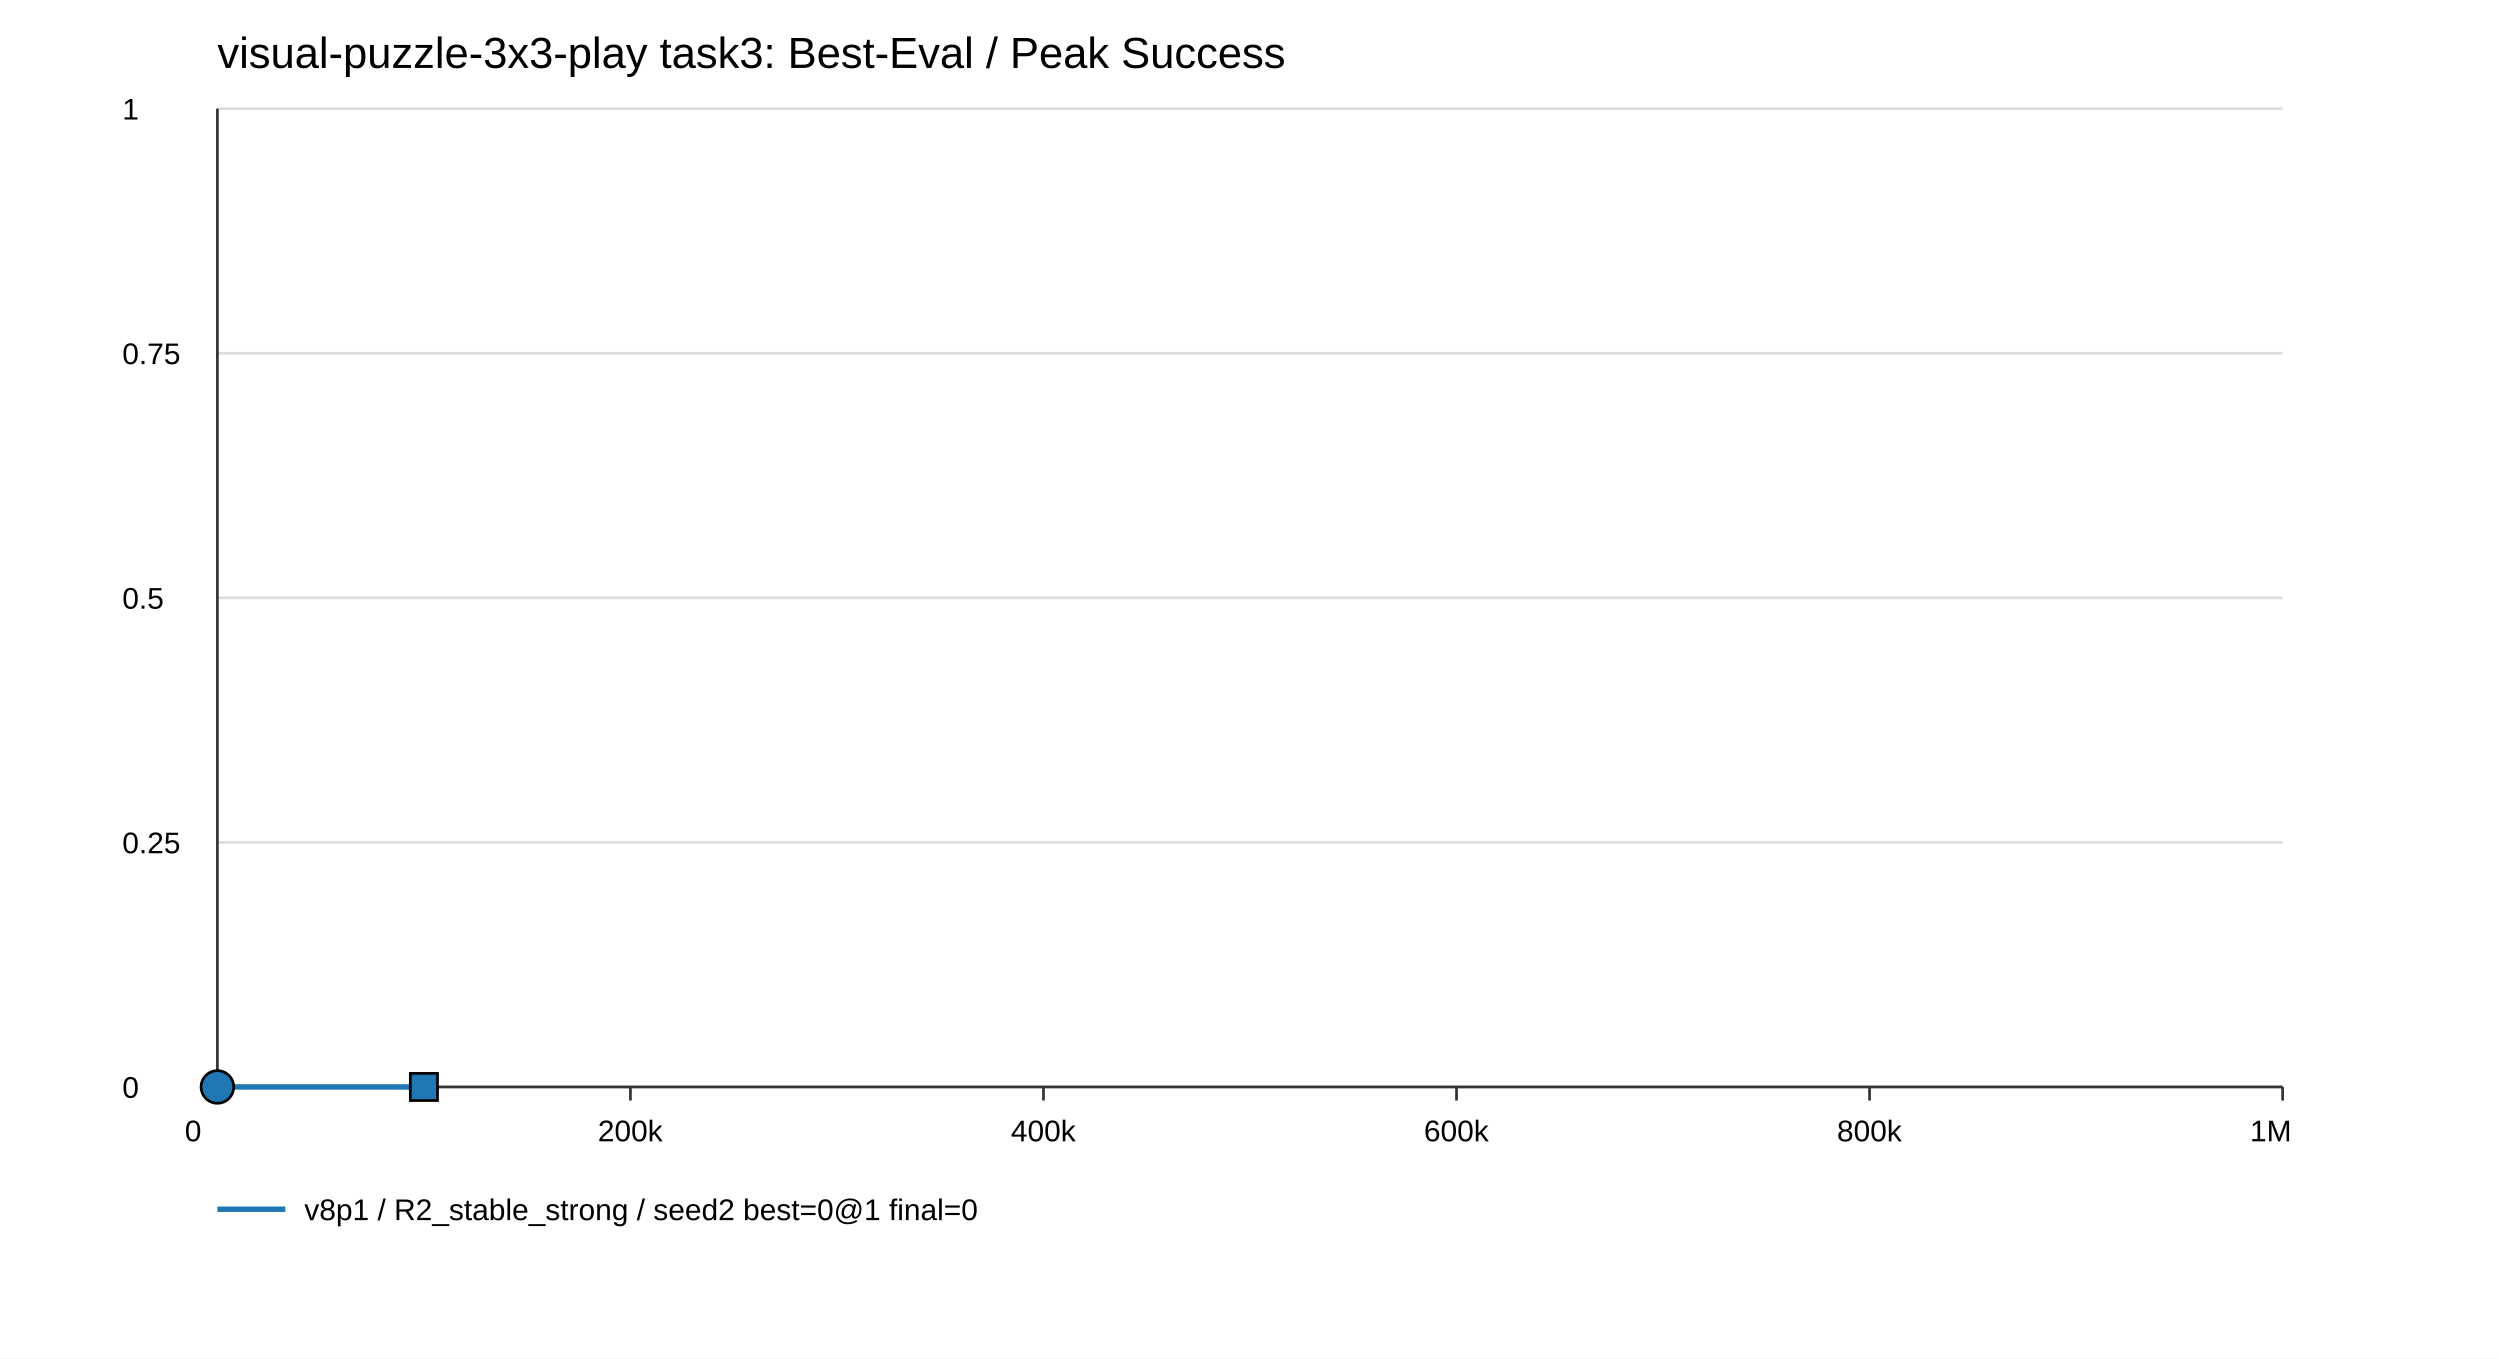
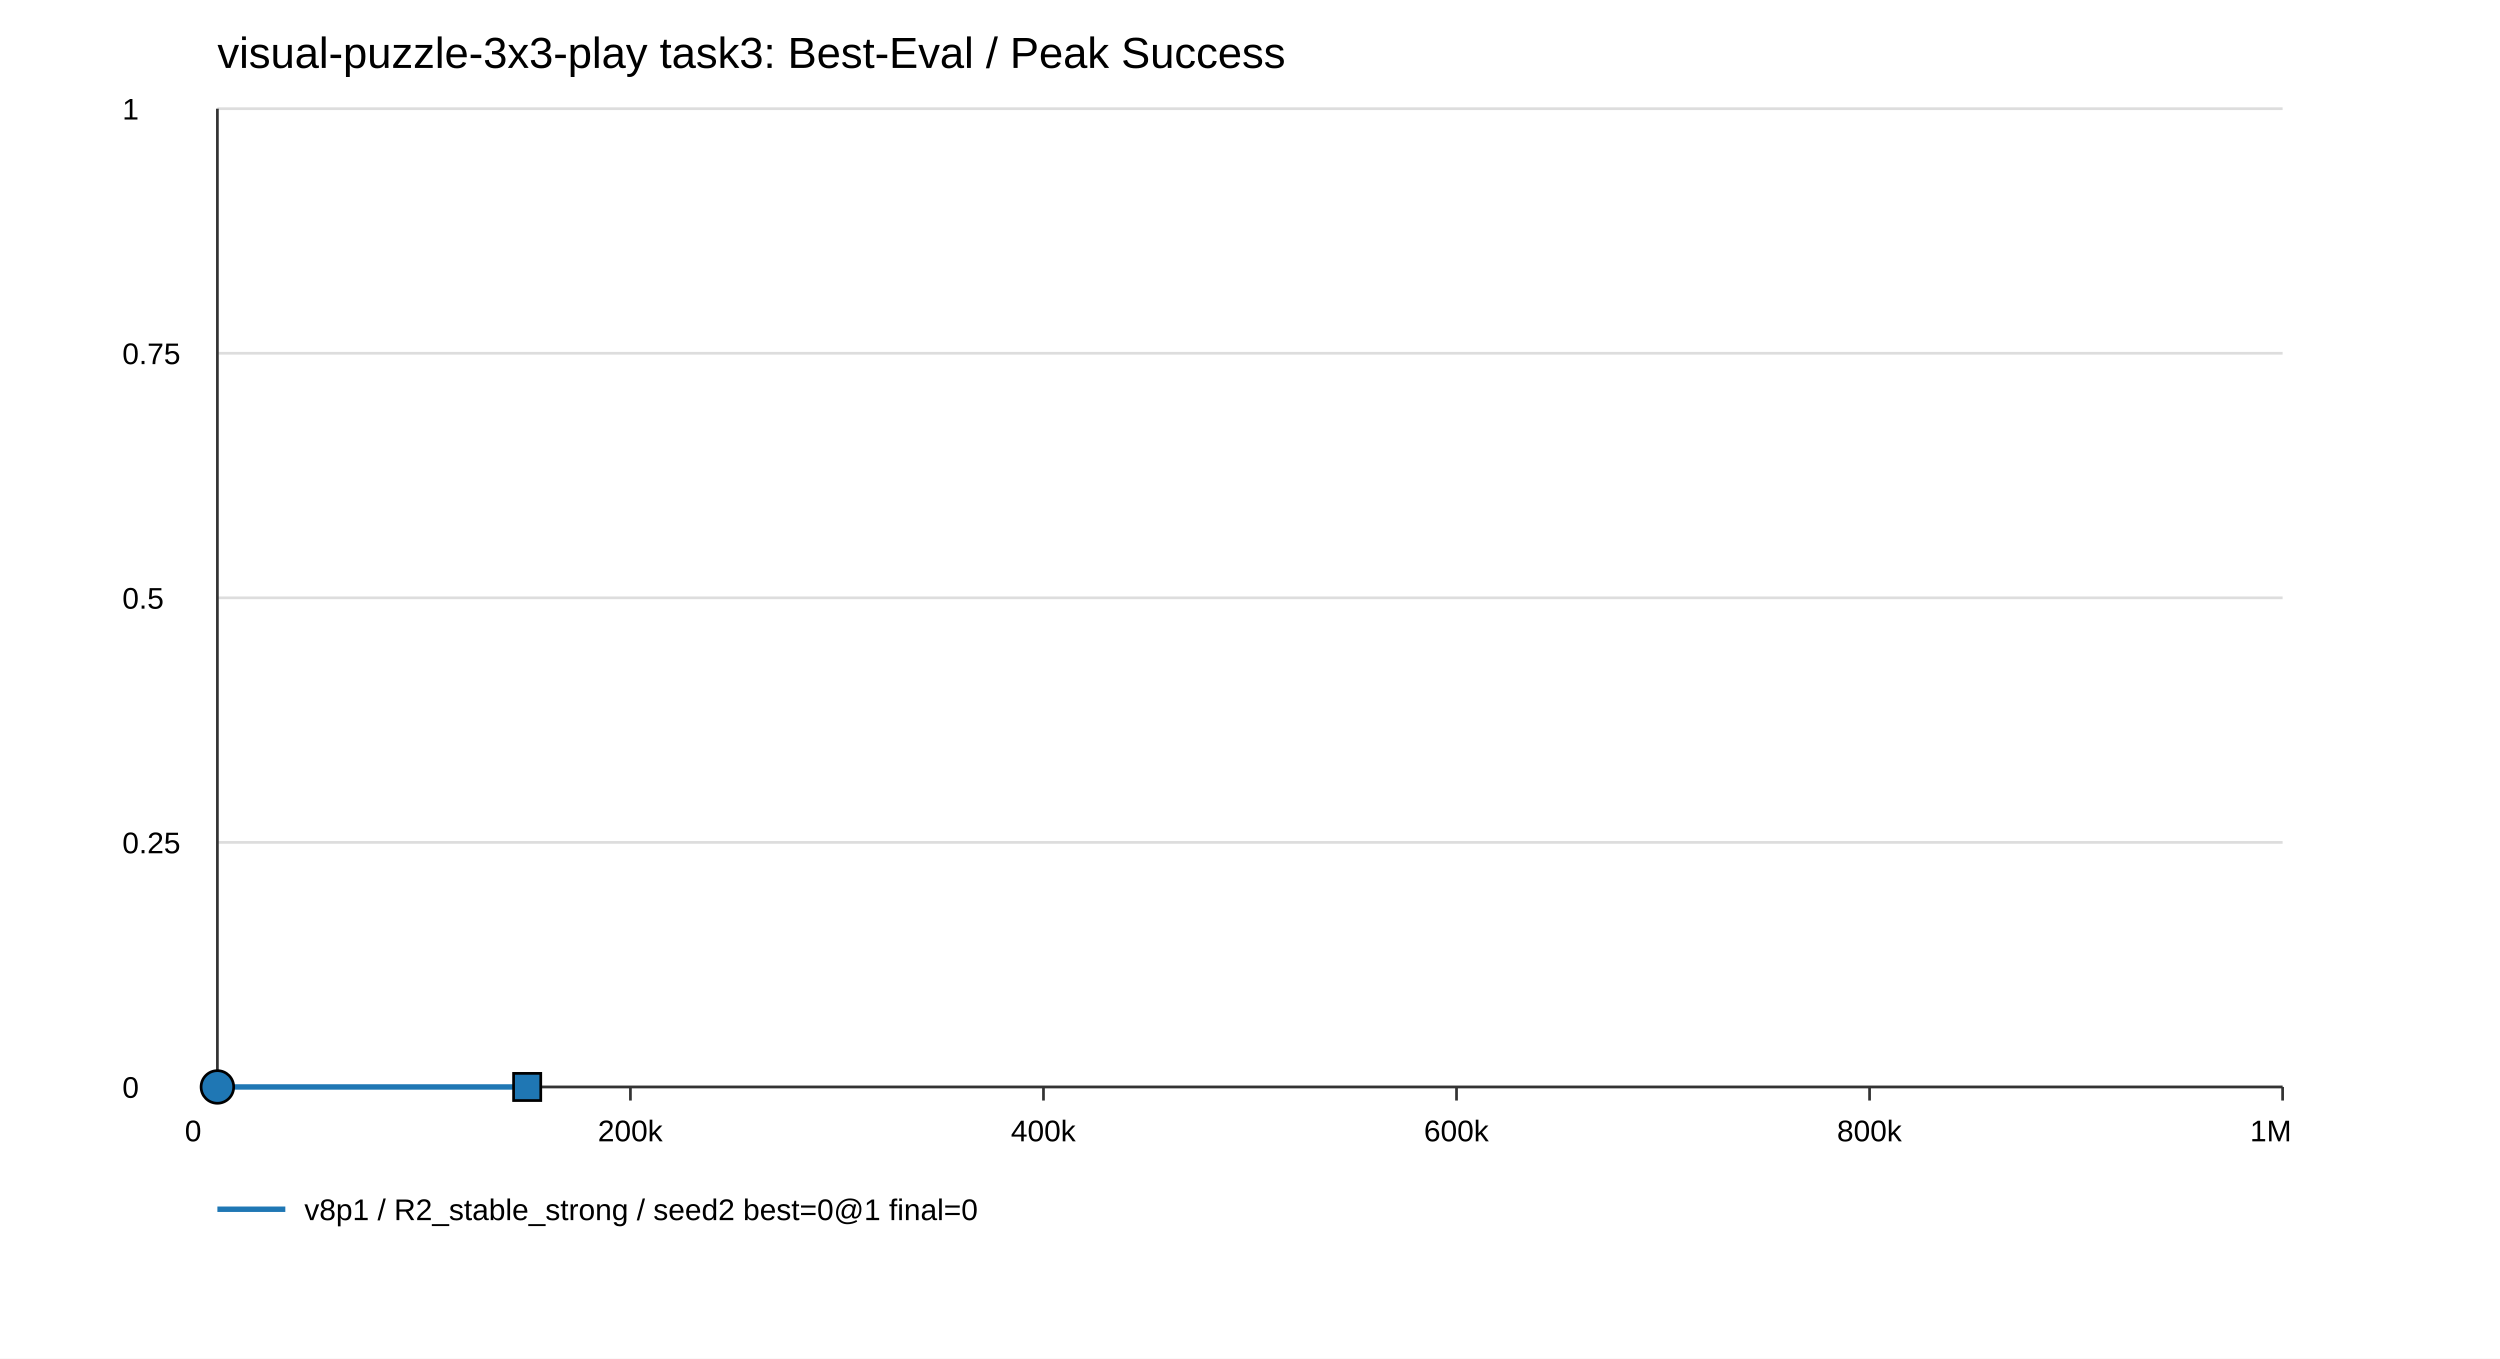
<svg xmlns="http://www.w3.org/2000/svg" width="920" height="500" viewBox="0 0 920 500">
  <rect width="100%" height="100%" fill="white" />
  <text x="80" y="25" font-family="Arial" font-size="16">visual-puzzle-3x3-play task3: Best-Eval / Peak Success</text>
  <line x1="80" y1="400.0" x2="840" y2="400.0" stroke="#ddd" />
  <text x="45" y="404.0" font-family="Arial" font-size="11">0</text>
  <line x1="80" y1="310.0" x2="840" y2="310.0" stroke="#ddd" />
  <text x="45" y="314.0" font-family="Arial" font-size="11">0.25</text>
  <line x1="80" y1="220.0" x2="840" y2="220.0" stroke="#ddd" />
  <text x="45" y="224.0" font-family="Arial" font-size="11">0.5</text>
  <line x1="80" y1="130.0" x2="840" y2="130.0" stroke="#ddd" />
  <text x="45" y="134.0" font-family="Arial" font-size="11">0.75</text>
  <line x1="80" y1="40.0" x2="840" y2="40.0" stroke="#ddd" />
  <text x="45" y="44.0" font-family="Arial" font-size="11">1</text>
  <line x1="80" y1="400" x2="840" y2="400" stroke="#333" />
  <line x1="80" y1="40" x2="80" y2="400" stroke="#333" />
  <line x1="80.0" y1="400" x2="80.0" y2="405" stroke="#333" />
  <text x="68.0" y="420" font-family="Arial" font-size="11">0</text>
  <line x1="232.0" y1="400" x2="232.0" y2="405" stroke="#333" />
  <text x="220.0" y="420" font-family="Arial" font-size="11">200k</text>
  <line x1="384.0" y1="400" x2="384.0" y2="405" stroke="#333" />
  <text x="372.0" y="420" font-family="Arial" font-size="11">400k</text>
  <line x1="536.0" y1="400" x2="536.0" y2="405" stroke="#333" />
  <text x="524.0" y="420" font-family="Arial" font-size="11">600k</text>
  <line x1="688.0" y1="400" x2="688.0" y2="405" stroke="#333" />
  <text x="676.0" y="420" font-family="Arial" font-size="11">800k</text>
  <line x1="840.0" y1="400" x2="840.0" y2="405" stroke="#333" />
  <text x="828.0" y="420" font-family="Arial" font-size="11">1M</text>
-   <polyline points="80.0,400.0 118.0,400.0 156.0,400.0" fill="none" stroke="#1f77b4" stroke-width="2" />
+   <polyline points="80.0,400.0 118.0,400.0 156.0,400.0 194.0,400.0" fill="none" stroke="#1f77b4" stroke-width="2" />
  <circle cx="80.0" cy="400.0" r="6" fill="#1f77b4" stroke="black" />
-   <rect x="151.0" y="395.0" width="10" height="10" fill="#1f77b4" stroke="black" />
+   <rect x="189.0" y="395.0" width="10" height="10" fill="#1f77b4" stroke="black" />
  <line x1="80" y1="445" x2="105" y2="445" stroke="#1f77b4" stroke-width="2" />
  <text x="112" y="449" font-family="Arial" font-size="11">v8p1 / R2_stable_strong / seed2 best=0@1 final=0</text>
</svg>
